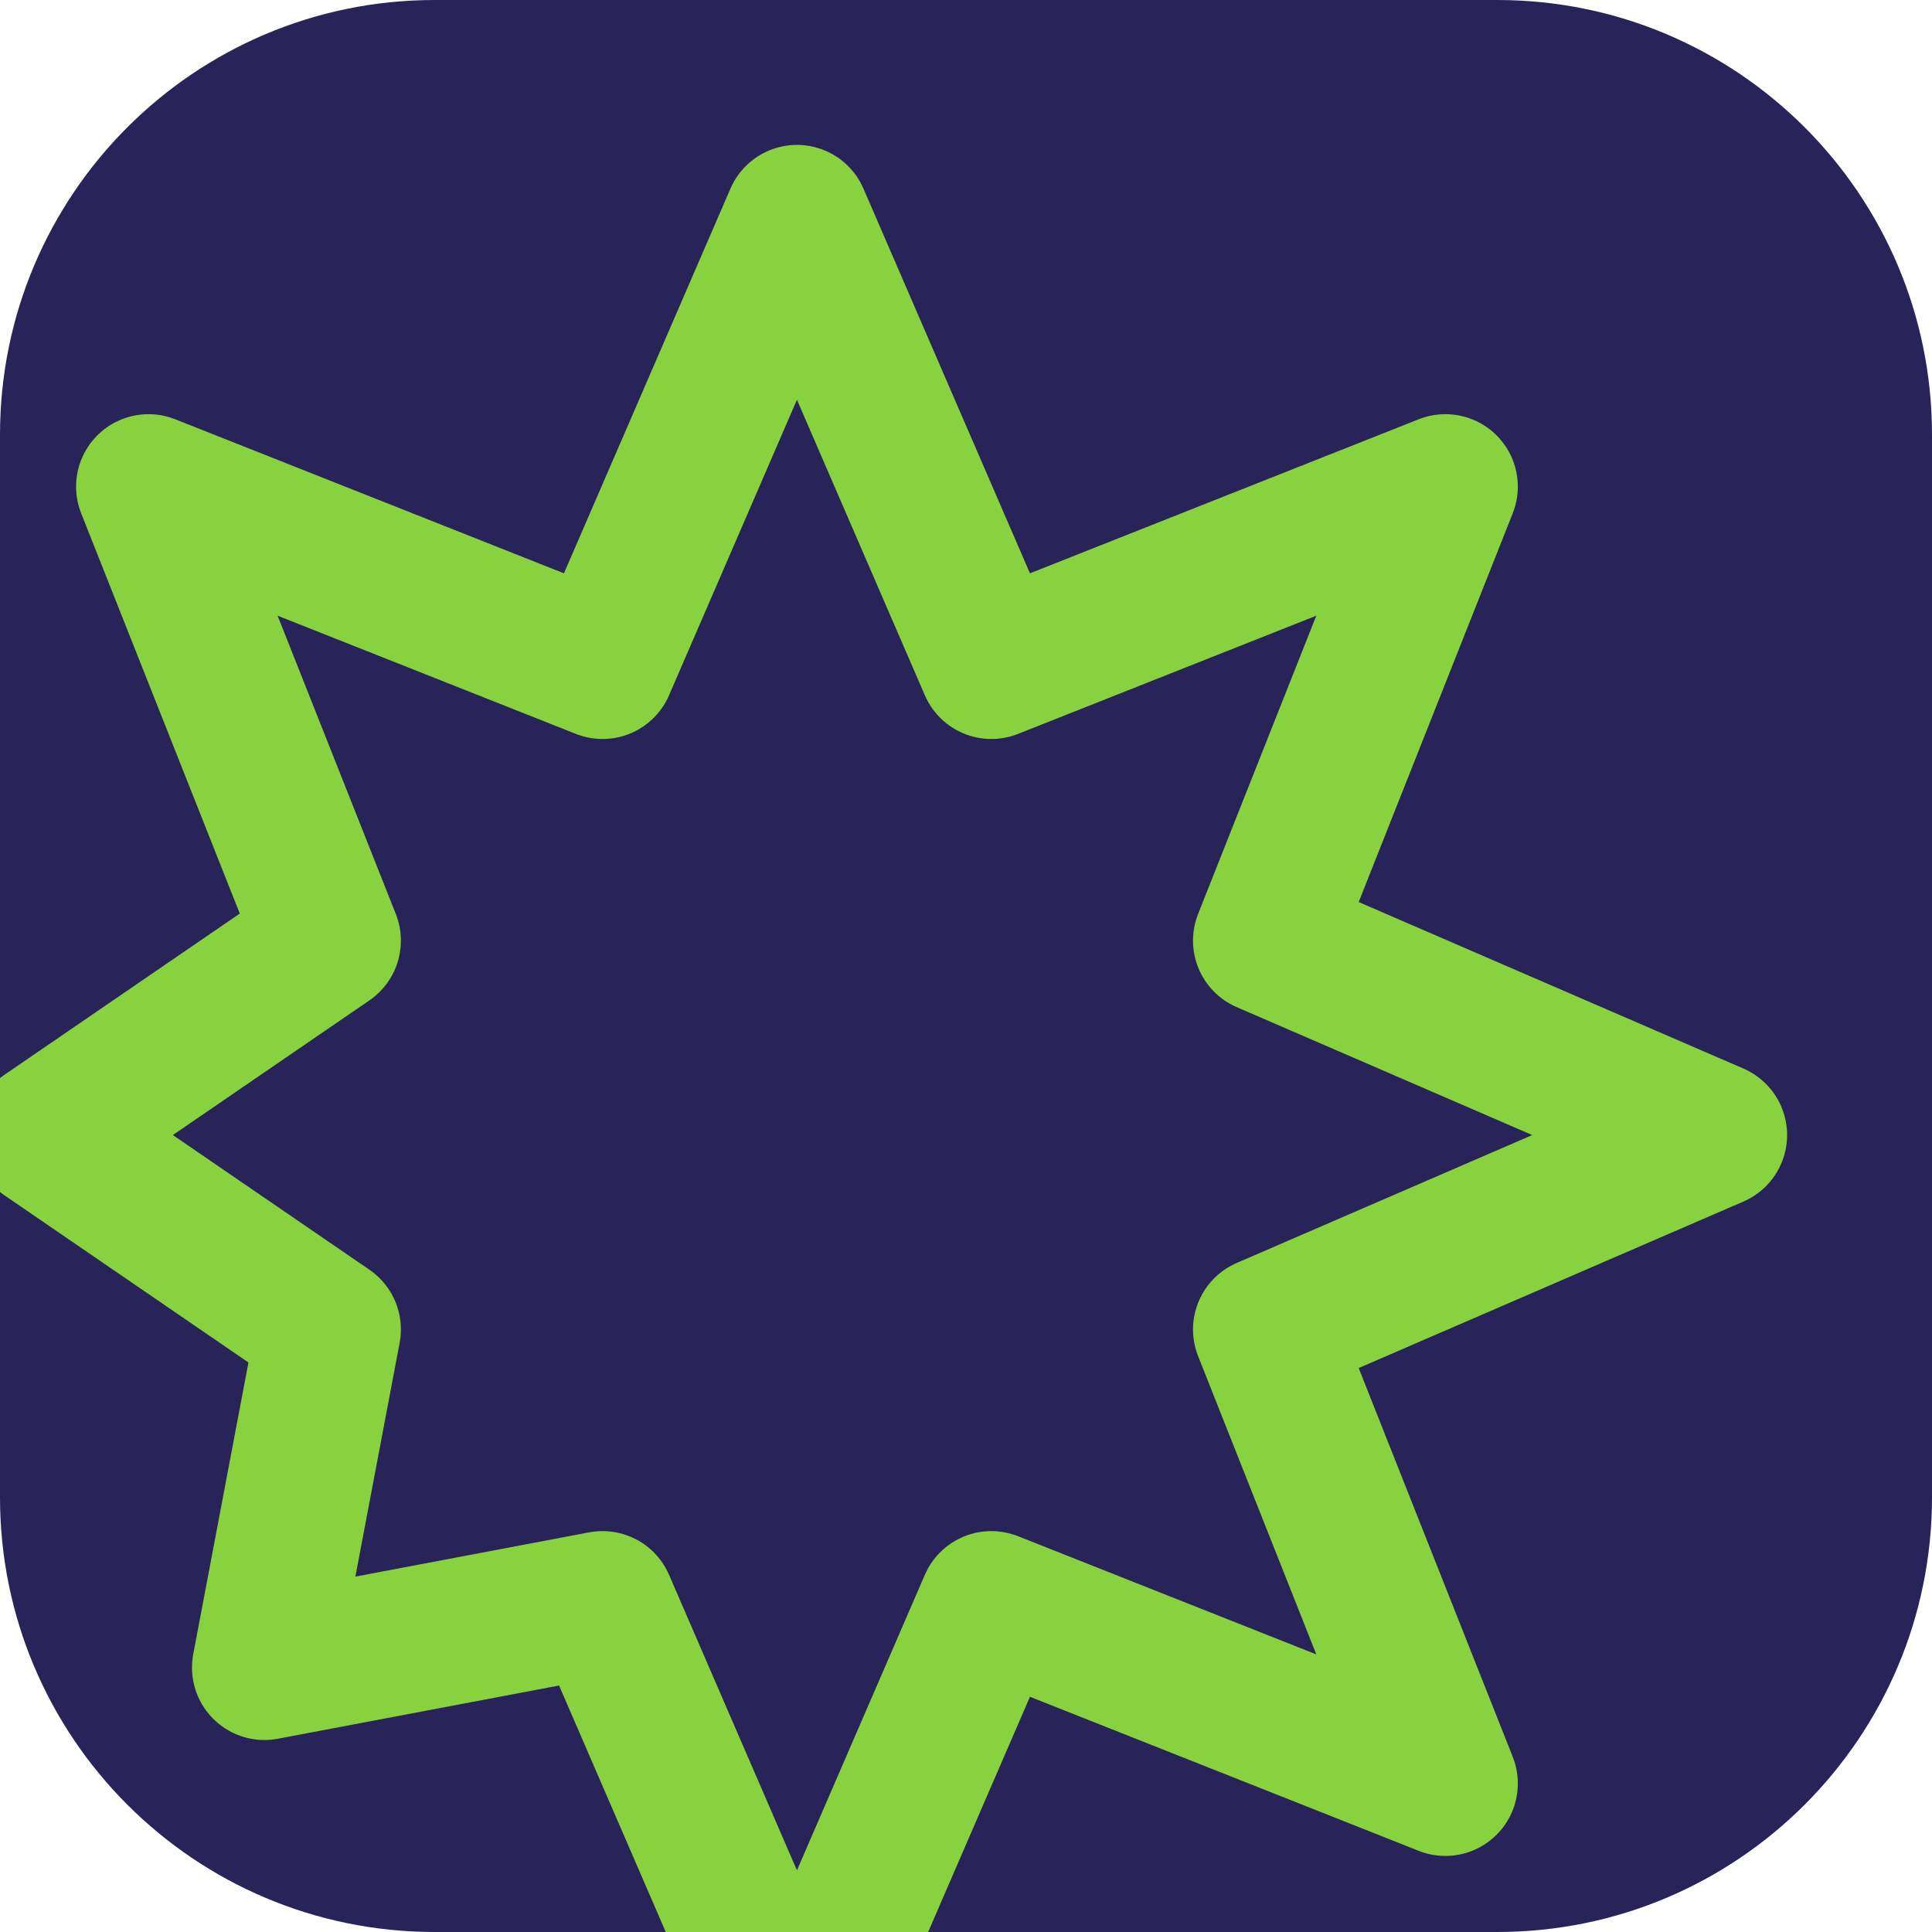
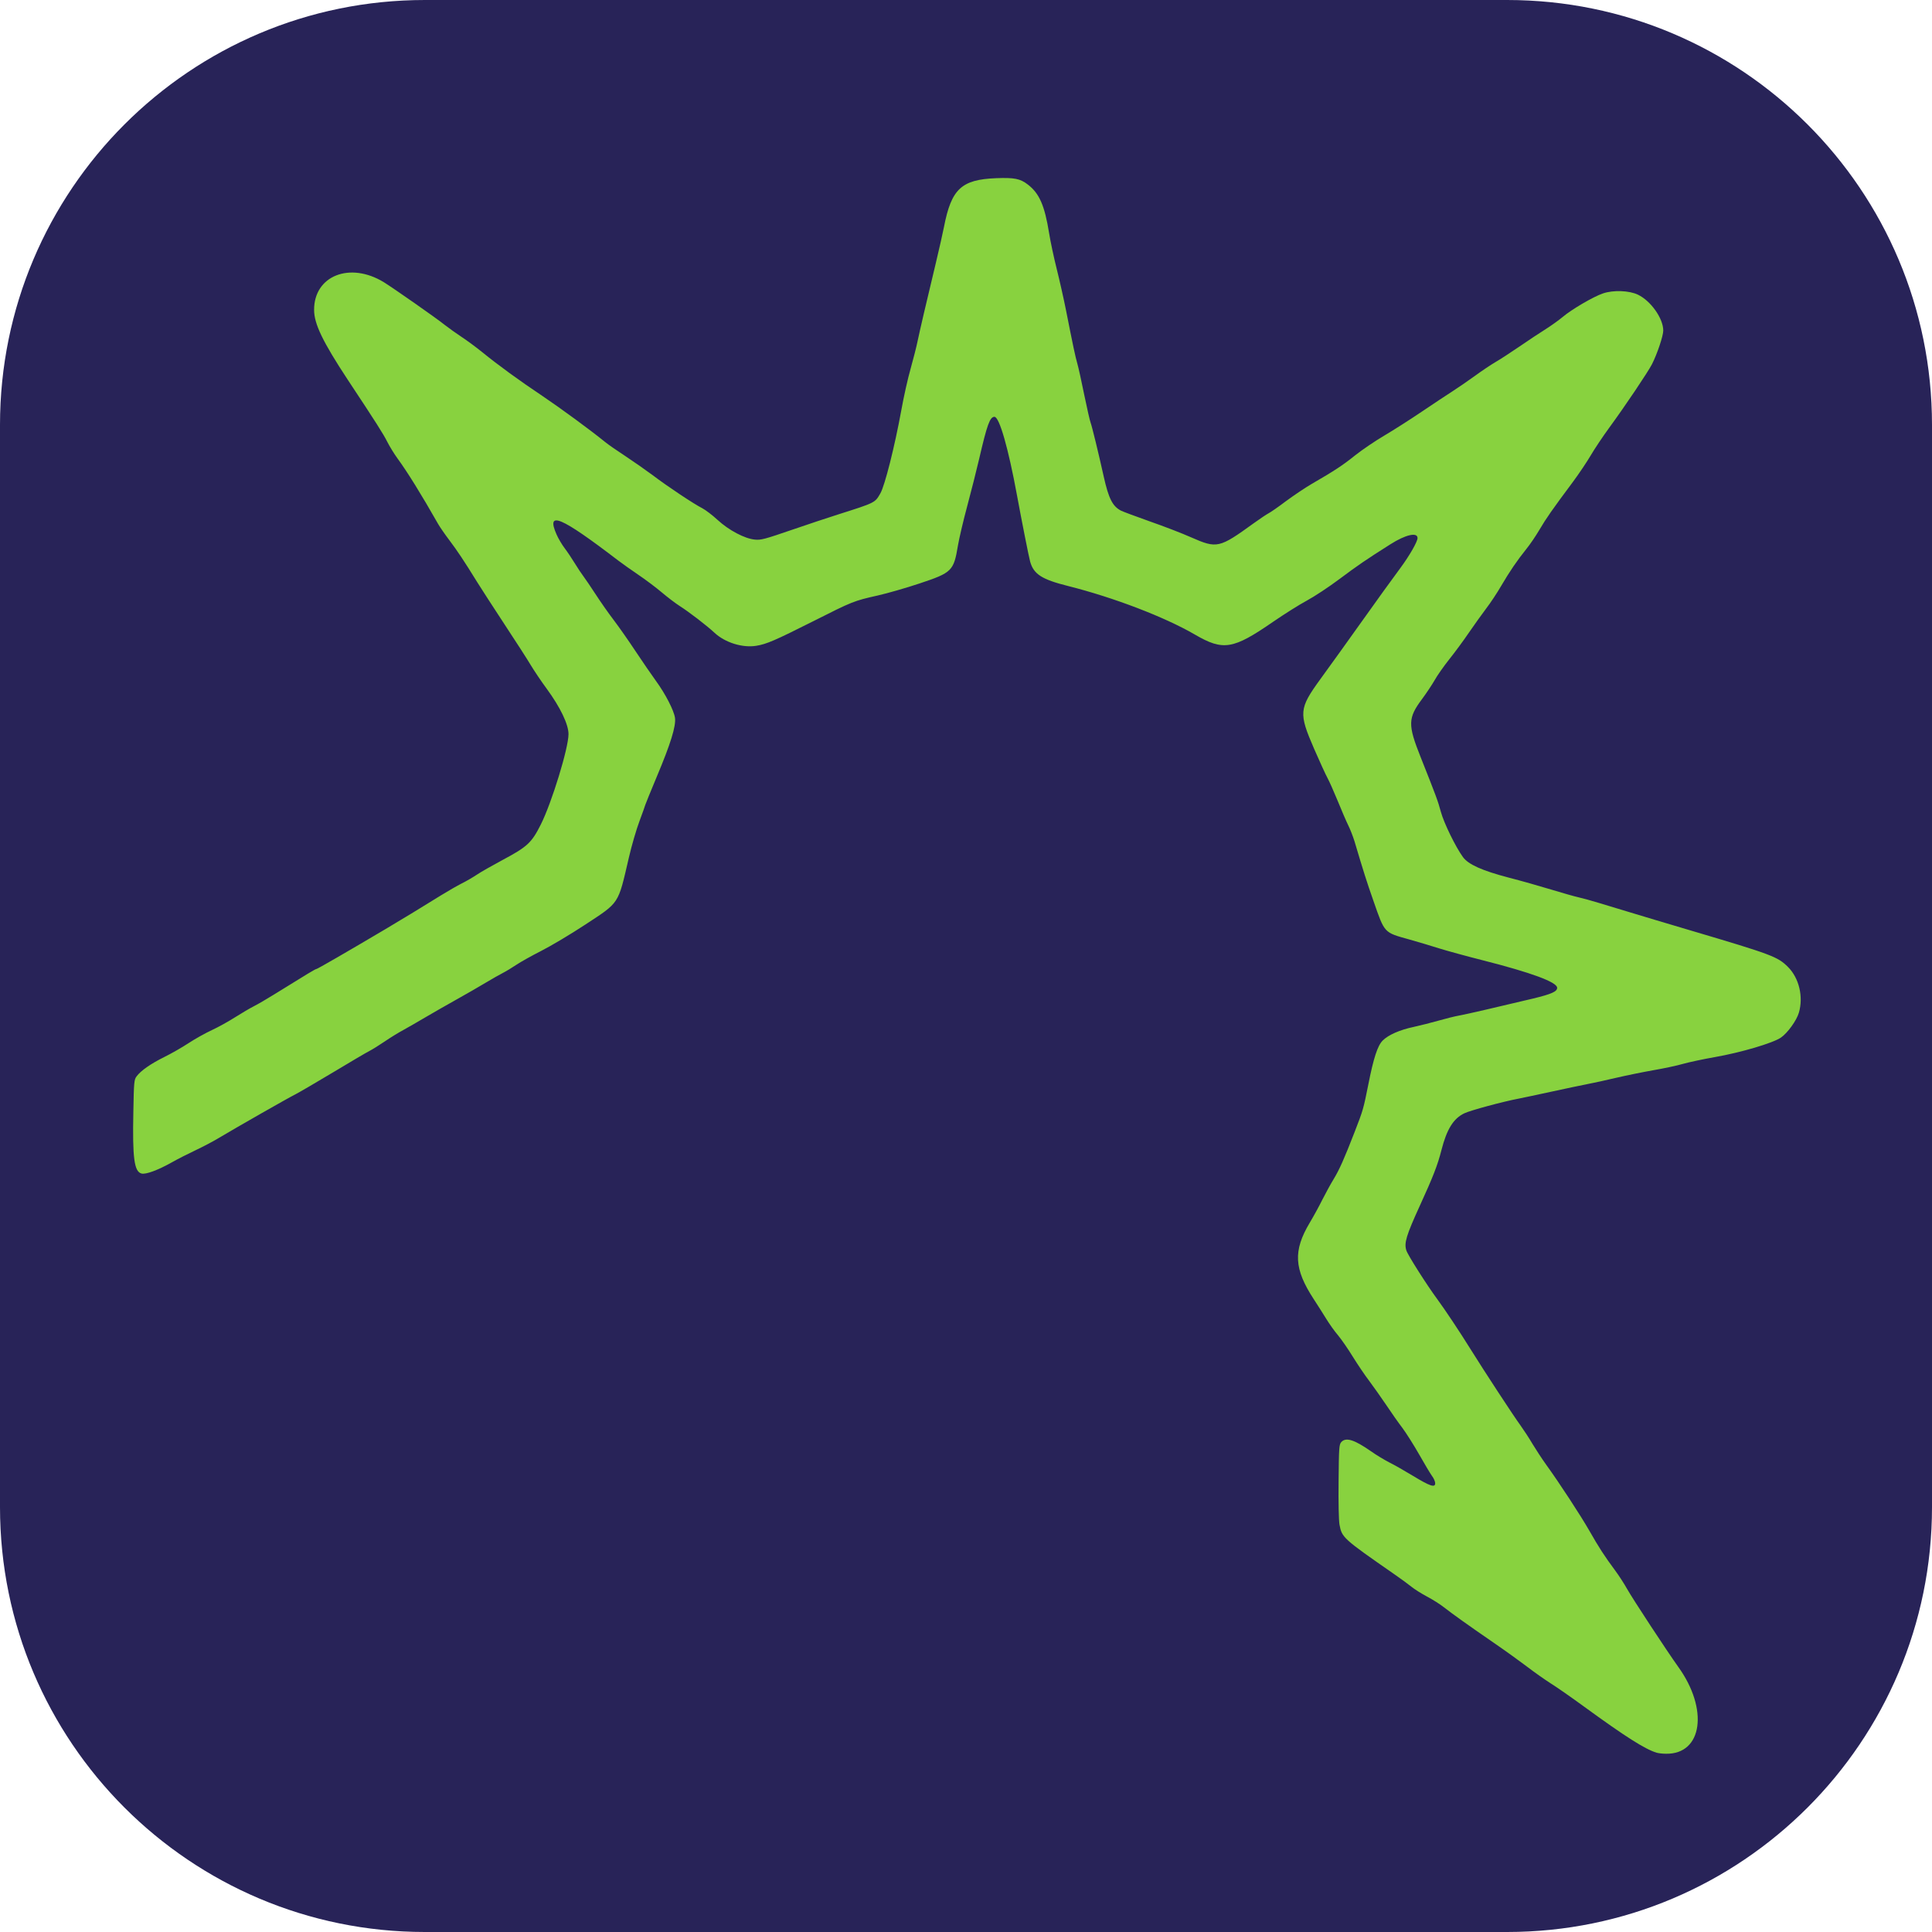
- <svg xmlns="http://www.w3.org/2000/svg" viewBox="0 0 160 160">
-   <rect width="160" height="160" rx="36" fill="#282358" />
-   <g transform="translate(-440,10)">
-     <path fill="none" stroke="#88D23F" stroke-width="12" stroke-linejoin="round" d="M506.0,8.0 L522.1,45.2 L559.7,30.3 L544.8,67.9 L582.0,84.0 L544.8,100.1 L559.7,137.7 L522.1,122.8 L506.0,160.0 L489.9,122.8 L461.9,128.1 L467.2,100.1 L443.7,84.0 L467.2,67.9 L452.3,30.3 L489.9,45.2 Z" />
-   </g>
+ <svg xmlns="http://www.w3.org/2000/svg" viewBox="369.0 -8.4 256.0 256.0">
+   <rect x="369.0" y="-8.4" width="256.0" height="256.0" rx="56.3" fill="#282358" />
+   <path fill="#88D23F" fill-rule="evenodd" d="M588.50 223.84C586.96 223.37 584.34 221.70 578.93 217.76C577.22 216.51 575.21 215.11 574.45 214.64C573.70 214.16 572.33 213.20 571.42 212.50C570.50 211.80 568.48 210.34 566.92 209.27C563.46 206.89 561.48 205.47 560.31 204.56C559.82 204.17 558.82 203.54 558.08 203.15C557.35 202.76 556.42 202.18 556.02 201.85C555.61 201.52 554.58 200.76 553.72 200.17C546.94 195.46 546.81 195.34 546.49 193.62C546.39 193.06 546.34 190.73 546.37 187.86C546.41 183.39 546.44 183.01 546.73 182.68C547.34 182.01 548.45 182.36 550.66 183.90C551.36 184.40 552.47 185.06 553.11 185.39C553.76 185.71 555.16 186.51 556.23 187.16C558.49 188.53 559.17 188.76 559.17 188.14C559.17 187.91 558.98 187.47 558.74 187.16C558.51 186.84 557.75 185.57 557.05 184.33C556.35 183.10 555.35 181.52 554.84 180.83C554.32 180.15 553.34 178.76 552.67 177.75C551.99 176.74 550.98 175.32 550.43 174.58C549.87 173.85 548.90 172.41 548.26 171.38C547.63 170.35 546.74 169.07 546.30 168.54C545.85 168.02 545.14 167.02 544.72 166.33C544.30 165.65 543.56 164.48 543.08 163.75C540.46 159.74 540.33 157.34 542.54 153.63C543.05 152.78 543.81 151.39 544.23 150.54C544.66 149.70 545.31 148.50 545.69 147.88C546.47 146.60 547.10 145.19 548.50 141.58C549.63 138.67 549.66 138.54 550.32 135.25C551.00 131.80 551.54 130.15 552.21 129.48C552.96 128.73 554.48 128.06 556.33 127.67C557.19 127.48 558.66 127.11 559.61 126.84C560.55 126.57 561.79 126.26 562.37 126.16C563.40 125.97 567.08 125.12 572.15 123.91C574.58 123.32 575.33 122.99 575.33 122.49C575.33 121.74 571.92 120.48 565.46 118.84C563.28 118.29 560.70 117.58 559.71 117.27C558.72 116.95 556.95 116.43 555.76 116.09C552.35 115.14 552.50 115.31 550.98 110.95C550.08 108.38 549.69 107.15 548.48 103.08C548.28 102.44 547.91 101.47 547.63 100.92C547.36 100.37 546.73 98.90 546.23 97.67C545.72 96.43 545.12 95.08 544.89 94.67C544.66 94.25 543.87 92.53 543.13 90.83C541.07 86.08 541.12 85.50 543.94 81.61C545.97 78.81 547.47 76.72 548.82 74.82C551.75 70.71 553.33 68.52 554.56 66.86C555.76 65.24 556.83 63.37 556.83 62.90C556.83 62.08 555.25 62.44 553.25 63.71C549.98 65.78 548.93 66.50 546.52 68.30C545.11 69.36 543.14 70.66 542.15 71.19C541.16 71.72 539.15 72.99 537.68 74.00C532.39 77.65 531.09 77.87 527.34 75.69C523.34 73.36 516.57 70.77 510.53 69.25C507.05 68.38 505.97 67.69 505.50 66.02C505.34 65.47 504.36 60.51 503.76 57.25C502.61 50.99 501.42 46.83 500.77 46.83C500.17 46.83 499.79 47.88 498.74 52.42C498.40 53.88 497.69 56.70 497.16 58.67C496.63 60.64 496.08 62.99 495.93 63.90C495.37 67.26 495.14 67.48 490.85 68.91C489.05 69.51 486.57 70.22 485.33 70.50C482.13 71.22 481.98 71.28 476.75 73.92C471.70 76.46 470.58 76.95 469.21 77.17C467.39 77.47 465.08 76.75 463.68 75.45C462.64 74.48 460.29 72.68 459.08 71.91C458.53 71.56 457.45 70.74 456.67 70.08C455.89 69.42 454.50 68.38 453.58 67.76C452.67 67.14 451.46 66.29 450.90 65.86C443.25 60.01 441.32 59.20 442.76 62.45C442.99 62.97 443.47 63.78 443.82 64.24C444.17 64.70 444.78 65.61 445.17 66.25C445.56 66.89 446.08 67.67 446.32 67.98C446.55 68.29 447.28 69.35 447.92 70.34C448.56 71.33 449.64 72.87 450.32 73.76C451.00 74.65 452.30 76.51 453.22 77.90C454.14 79.28 455.35 81.05 455.92 81.83C457.17 83.54 458.30 85.74 458.44 86.72C458.59 87.80 457.86 90.16 456.05 94.46C455.20 96.50 454.50 98.21 454.50 98.26C454.50 98.31 454.16 99.25 453.75 100.36C453.33 101.47 452.69 103.66 452.33 105.23C450.87 111.51 451.14 111.10 446.53 114.13C444.63 115.38 442.03 116.93 440.75 117.58C439.47 118.23 437.97 119.07 437.42 119.44C436.87 119.81 436.08 120.29 435.67 120.50C435.25 120.71 434.20 121.31 433.33 121.83C432.46 122.35 430.70 123.37 429.42 124.08C428.13 124.80 426.30 125.85 425.33 126.42C424.37 126.99 423.06 127.74 422.43 128.09C421.79 128.43 420.68 129.12 419.96 129.61C419.24 130.10 418.34 130.66 417.95 130.86C417.57 131.05 415.41 132.32 413.17 133.67C410.92 135.02 408.67 136.33 408.17 136.59C407.20 137.07 400.37 140.97 398.04 142.36C397.29 142.82 395.89 143.55 394.94 144.00C393.98 144.45 392.54 145.18 391.73 145.64C389.89 146.67 388.32 147.24 387.76 147.10C386.78 146.86 386.54 145.05 386.67 138.89C386.74 134.96 386.77 134.66 387.10 134.22C387.66 133.47 388.96 132.56 390.75 131.67C391.67 131.22 393.12 130.39 393.97 129.83C394.82 129.27 396.22 128.49 397.06 128.10C397.91 127.71 399.31 126.93 400.17 126.38C401.04 125.83 402.16 125.17 402.66 124.92C403.16 124.67 404.32 123.99 405.24 123.42C409.93 120.51 410.79 120.00 410.92 120.00C411.05 120.00 414.93 117.76 420.08 114.71C422.07 113.53 424.78 111.89 427.43 110.24C428.35 109.67 429.59 108.96 430.18 108.66C430.77 108.37 431.66 107.85 432.17 107.51C432.67 107.17 434.20 106.30 435.56 105.57C438.88 103.80 439.44 103.28 440.66 100.85C442.12 97.94 444.33 90.72 444.33 88.88C444.33 87.58 443.24 85.31 441.42 82.83C440.71 81.87 439.78 80.48 439.34 79.75C438.91 79.02 437.31 76.54 435.80 74.25C434.30 71.96 432.67 69.45 432.19 68.67C430.51 65.95 429.58 64.55 428.55 63.19C427.98 62.44 427.31 61.47 427.06 61.04C424.84 57.13 422.96 54.10 421.66 52.33C421.23 51.74 420.63 50.76 420.33 50.17C419.80 49.11 418.88 47.66 415.08 41.92C411.78 36.91 410.62 34.52 410.62 32.67C410.60 28.13 415.37 26.24 419.87 29.00C421.17 29.81 426.81 33.75 427.90 34.63C428.45 35.06 429.47 35.79 430.17 36.25C430.87 36.71 432.12 37.63 432.93 38.29C435.01 39.98 437.79 42.01 440.92 44.10C443.32 45.72 447.20 48.56 449.17 50.16C449.58 50.50 450.81 51.35 451.90 52.06C452.99 52.78 454.60 53.91 455.49 54.57C457.41 56.03 460.94 58.38 462.05 58.94C462.49 59.17 463.40 59.86 464.07 60.48C465.55 61.85 467.68 62.98 469.03 63.10C469.82 63.18 470.34 63.04 473.83 61.84C475.99 61.10 478.80 60.16 480.08 59.76C485.02 58.19 484.93 58.23 485.66 56.96C486.25 55.92 487.55 50.77 488.42 46.00C488.74 44.21 489.30 41.70 489.67 40.42C490.03 39.13 490.44 37.52 490.58 36.83C490.86 35.48 491.74 31.69 493.01 26.42C493.45 24.58 493.93 22.45 494.08 21.68C495.06 16.63 496.39 15.39 501.00 15.21C503.41 15.12 504.18 15.27 505.19 16.05C506.72 17.22 507.42 18.83 508.01 22.48C508.19 23.62 508.65 25.76 509.02 27.23C509.39 28.71 509.95 31.19 510.26 32.75C511.18 37.41 511.49 38.87 511.75 39.77C511.89 40.24 512.30 42.09 512.66 43.88C513.03 45.67 513.41 47.35 513.51 47.60C513.70 48.11 514.53 51.51 515.25 54.75C515.90 57.66 516.42 58.68 517.53 59.26C517.78 59.39 519.50 60.03 521.36 60.69C523.23 61.34 525.69 62.29 526.83 62.80C530.27 64.31 530.54 64.25 535.17 60.90C535.95 60.34 536.81 59.76 537.08 59.62C537.36 59.48 538.40 58.76 539.39 58.01C540.39 57.27 541.92 56.24 542.81 55.72C545.85 53.96 546.90 53.27 548.57 51.93C549.49 51.20 551.23 50.02 552.42 49.32C553.61 48.62 555.85 47.19 557.39 46.15C558.94 45.10 560.77 43.89 561.46 43.45C562.15 43.01 563.47 42.10 564.40 41.43C565.33 40.75 566.57 39.92 567.17 39.57C567.76 39.23 569.19 38.30 570.33 37.52C571.48 36.73 573.04 35.69 573.80 35.22C574.56 34.74 575.57 34.01 576.05 33.61C577.21 32.62 580.14 30.90 581.40 30.48C582.77 30.01 584.89 30.09 586.04 30.65C587.75 31.47 589.39 33.80 589.39 35.40C589.39 36.10 588.60 38.47 587.90 39.85C587.41 40.83 584.29 45.47 582.25 48.25C581.38 49.44 580.28 51.09 579.80 51.91C579.32 52.73 578.26 54.32 577.43 55.44C574.65 59.17 573.87 60.29 573.00 61.77C572.52 62.59 571.74 63.74 571.26 64.33C570.02 65.87 569.03 67.33 567.91 69.24C567.38 70.16 566.48 71.51 565.92 72.24C565.36 72.98 564.33 74.42 563.63 75.44C562.93 76.47 561.76 78.06 561.02 78.98C560.29 79.90 559.42 81.14 559.09 81.74C558.75 82.33 558.00 83.46 557.42 84.24C555.55 86.75 555.53 87.63 557.24 91.92C559.28 97.05 559.54 97.74 559.93 99.20C560.33 100.66 561.86 103.80 562.85 105.17C563.56 106.14 565.37 106.96 568.92 107.89C570.48 108.29 572.99 109.00 574.50 109.46C576.01 109.92 577.66 110.39 578.17 110.50C578.67 110.61 579.91 110.95 580.92 111.26C581.93 111.56 583.73 112.11 584.92 112.47C586.11 112.84 589.78 113.93 593.08 114.91C603.83 118.09 604.55 118.37 605.92 119.73C607.39 121.20 607.98 123.68 607.36 125.79C607.06 126.82 605.87 128.47 604.99 129.08C603.93 129.81 599.71 131.06 596.23 131.67C594.69 131.94 592.78 132.35 592.00 132.57C591.22 132.80 589.46 133.17 588.08 133.41C586.71 133.65 584.50 134.10 583.17 134.41C581.84 134.73 580.11 135.10 579.33 135.25C578.55 135.40 576.42 135.85 574.58 136.25C572.75 136.65 570.80 137.06 570.25 137.17C568.17 137.56 563.88 138.72 563.05 139.11C561.60 139.79 560.71 141.21 560.00 143.99C559.49 145.99 558.91 147.49 557.11 151.42C555.33 155.32 555.03 156.32 555.35 157.29C555.55 157.92 558.06 161.87 559.45 163.75C560.45 165.11 562.38 168.00 563.86 170.38C565.68 173.30 569.58 179.26 570.49 180.50C570.92 181.10 571.63 182.18 572.06 182.92C572.50 183.65 573.31 184.89 573.87 185.67C575.62 188.09 578.43 192.39 579.61 194.45C580.85 196.63 581.60 197.79 583.01 199.69C583.53 200.39 584.23 201.48 584.58 202.11C585.31 203.42 589.91 210.42 591.35 212.43C595.43 218.06 594.60 224.06 589.75 223.98C589.29 223.98 588.73 223.91 588.50 223.84Z" />
</svg>
